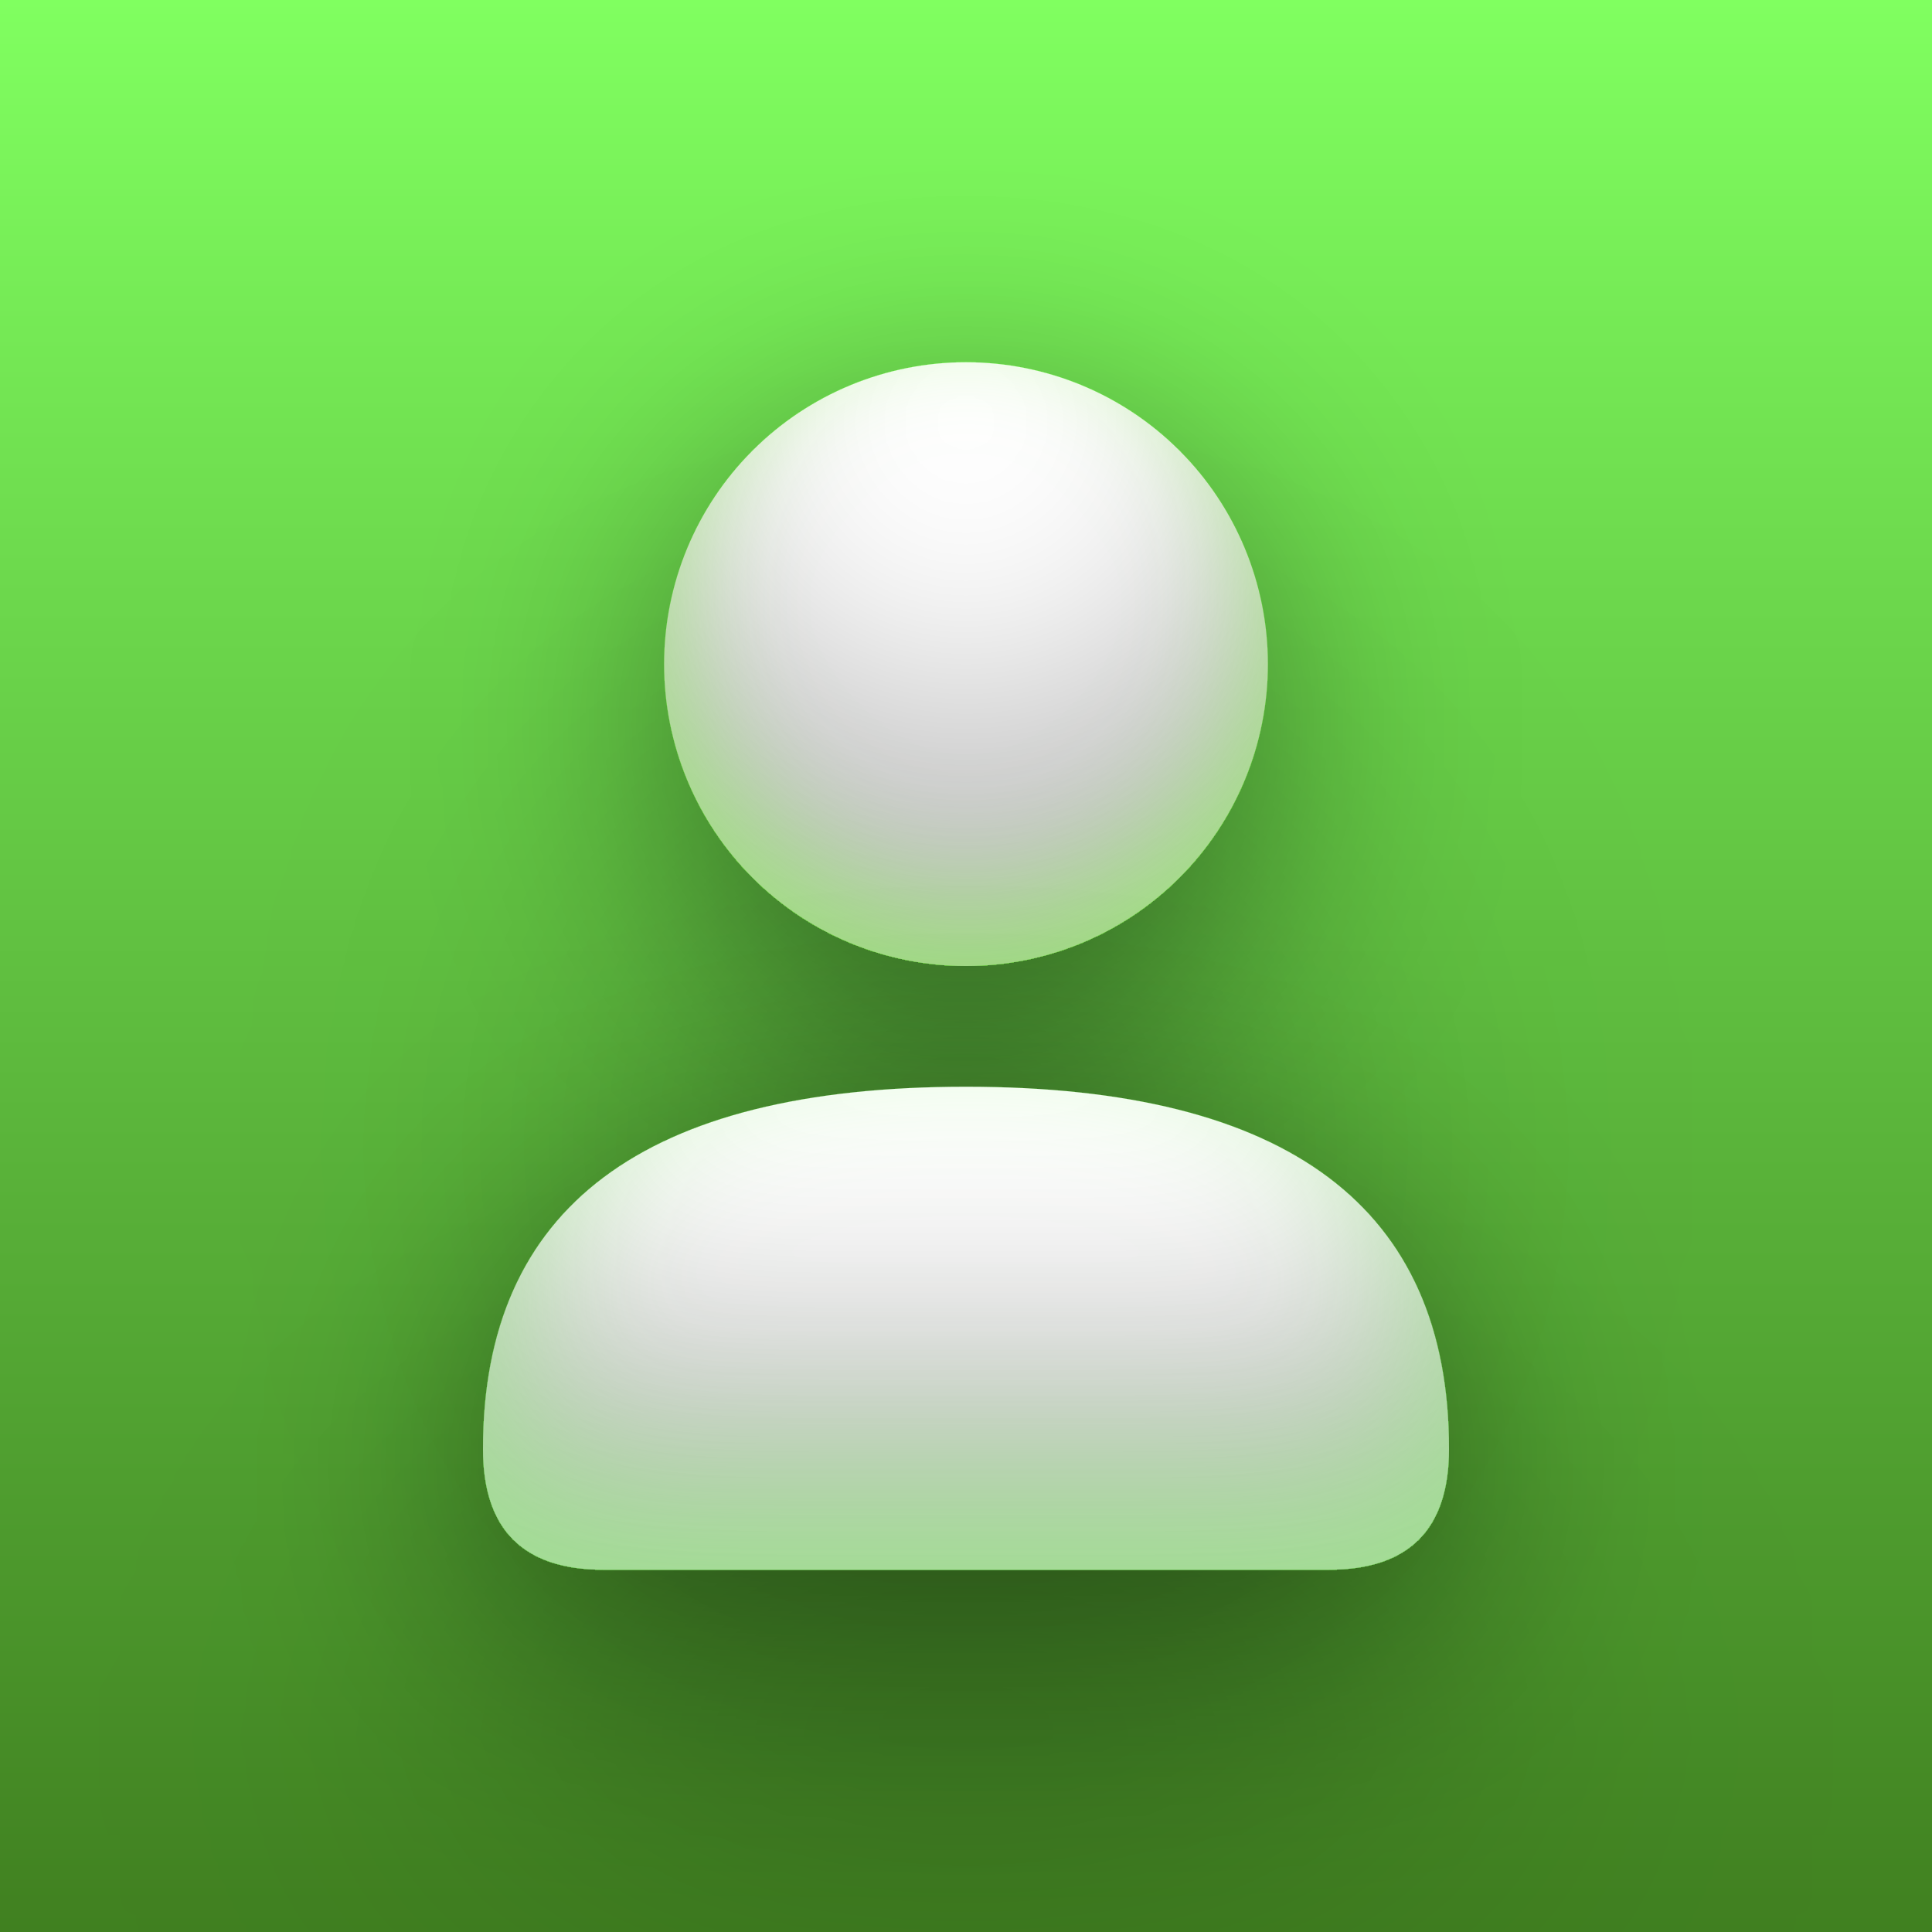
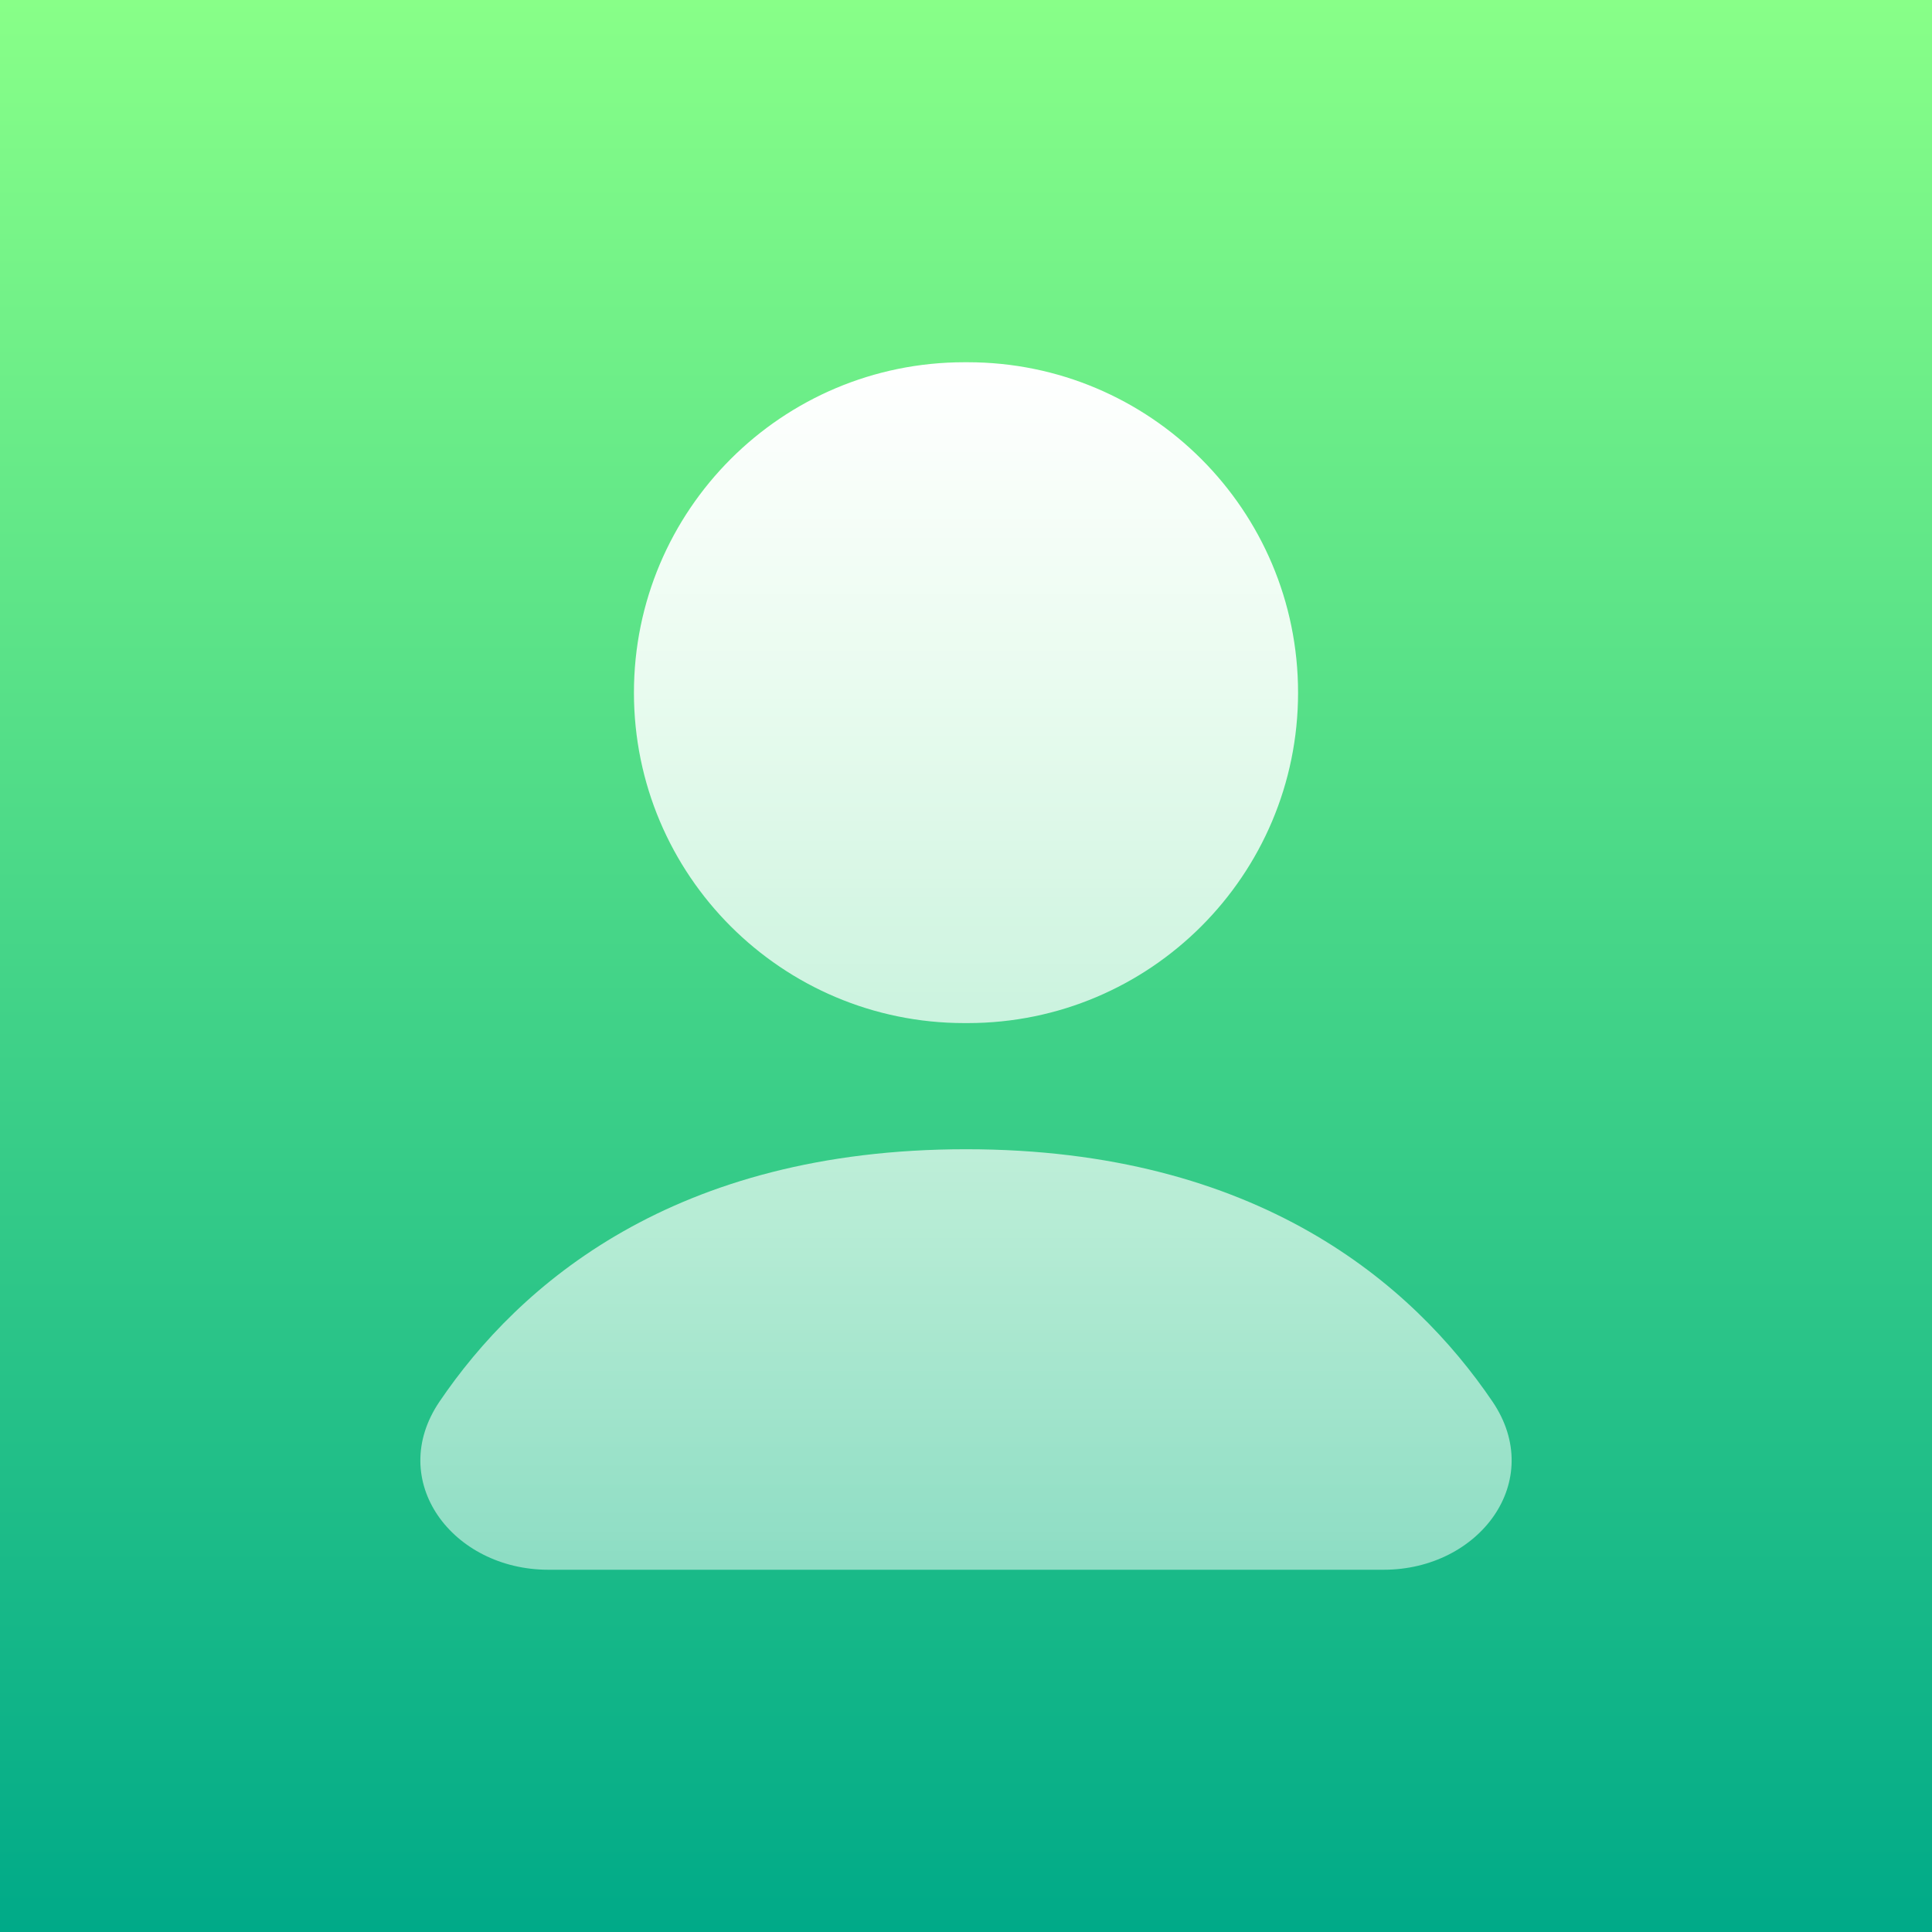
- <svg xmlns="http://www.w3.org/2000/svg" width="16" height="16" viewBox="0 0 16 16" fill="none">
-   <g clip-path="url(#clip0_3_53)">
-     <path d="M0 0H16V16H0V0ZM6.4 0H9.6C13.867 0 16 2.133 16 6.4V9.6C16 13.867 13.867 16 9.6 16H6.4C2.133 16 0 13.867 0 9.6V6.4C0 2.133 2.133 0 6.4 0Z" fill="url(#paint0_linear_3_53)" />
-     <g filter="url(#filter0_ddii_3_53)">
-       <path d="M8 3C7.337 3 6.701 3.263 6.232 3.732C5.763 4.201 5.5 4.837 5.5 5.5C5.5 6.163 5.763 6.799 6.232 7.268C6.701 7.737 7.337 8 8 8C8.663 8 9.299 7.737 9.768 7.268C10.237 6.799 10.5 6.163 10.5 5.5C10.5 4.837 10.237 4.201 9.768 3.732C9.299 3.263 8.663 3 8 3Z" fill="white" />
-     </g>
-     <g filter="url(#filter1_ddii_3_53)">
-       <path d="M8 9C10.667 9 12 10 12 12C12 12.667 11.667 13 11 13H5C4.333 13 4 12.667 4 12C4 10 5.333 9 8 9Z" fill="white" />
-     </g>
-   </g>
+ <svg xmlns="http://www.w3.org/2000/svg" width="64" height="64" viewBox="0 0 64 64" fill="none">
+   <rect width="64" height="64" fill="url(#paint0_linear_611_135)" />
+   <rect x="21" y="12" width="22" height="21.891" rx="10.945" fill="url(#paint1_linear_611_135)" />
+   <path d="M32 52H18.166C14.989 52 12.777 49.056 14.561 46.427C17.194 42.548 22.327 38.07 32 38.07C41.673 38.07 46.806 42.548 49.439 46.427C51.223 49.056 49.011 52 45.834 52H32Z" fill="url(#paint2_linear_611_135)" />
  <defs>
-     <filter id="filter0_ddii_3_53" x="1.5" y="1" width="13" height="15" filterUnits="userSpaceOnUse" color-interpolation-filters="sRGB">
-       <feFlood flood-opacity="0" result="BackgroundImageFix" />
-       <feColorMatrix in="SourceAlpha" type="matrix" values="0 0 0 0 0 0 0 0 0 0 0 0 0 0 0 0 0 0 127 0" result="hardAlpha" />
-       <feOffset dy="4" />
-       <feGaussianBlur stdDeviation="2" />
-       <feComposite in2="hardAlpha" operator="out" />
-       <feColorMatrix type="matrix" values="0 0 0 0 0 0 0 0 0 0 0 0 0 0 0 0 0 0 0.25 0" />
-       <feBlend mode="normal" in2="BackgroundImageFix" result="effect1_dropShadow_3_53" />
-       <feColorMatrix in="SourceAlpha" type="matrix" values="0 0 0 0 0 0 0 0 0 0 0 0 0 0 0 0 0 0 127 0" result="hardAlpha" />
-       <feOffset dy="0.5" />
-       <feGaussianBlur stdDeviation="1" />
-       <feComposite in2="hardAlpha" operator="out" />
-       <feColorMatrix type="matrix" values="0 0 0 0 0 0 0 0 0 0 0 0 0 0 0 0 0 0 0.4 0" />
-       <feBlend mode="normal" in2="effect1_dropShadow_3_53" result="effect2_dropShadow_3_53" />
-       <feBlend mode="normal" in="SourceGraphic" in2="effect2_dropShadow_3_53" result="shape" />
-       <feColorMatrix in="SourceAlpha" type="matrix" values="0 0 0 0 0 0 0 0 0 0 0 0 0 0 0 0 0 0 127 0" result="hardAlpha" />
-       <feOffset dy="-2" />
-       <feGaussianBlur stdDeviation="1" />
-       <feComposite in2="hardAlpha" operator="arithmetic" k2="-1" k3="1" />
-       <feColorMatrix type="matrix" values="0 0 0 0 0 0 0 0 0 0 0 0 0 0 0 0 0 0 0.25 0" />
-       <feBlend mode="normal" in2="shape" result="effect3_innerShadow_3_53" />
-       <feColorMatrix in="SourceAlpha" type="matrix" values="0 0 0 0 0 0 0 0 0 0 0 0 0 0 0 0 0 0 127 0" result="hardAlpha" />
-       <feOffset dy="-0.5" />
-       <feGaussianBlur stdDeviation="0.5" />
-       <feComposite in2="hardAlpha" operator="arithmetic" k2="-1" k3="1" />
-       <feColorMatrix type="matrix" values="0 0 0 0 0.502 0 0 0 0 1 0 0 0 0 0.251 0 0 0 0.5 0" />
-       <feBlend mode="normal" in2="effect3_innerShadow_3_53" result="effect4_innerShadow_3_53" />
-     </filter>
-     <filter id="filter1_ddii_3_53" x="0" y="7" width="16" height="14" filterUnits="userSpaceOnUse" color-interpolation-filters="sRGB">
-       <feFlood flood-opacity="0" result="BackgroundImageFix" />
-       <feColorMatrix in="SourceAlpha" type="matrix" values="0 0 0 0 0 0 0 0 0 0 0 0 0 0 0 0 0 0 127 0" result="hardAlpha" />
-       <feOffset dy="4" />
-       <feGaussianBlur stdDeviation="2" />
-       <feComposite in2="hardAlpha" operator="out" />
-       <feColorMatrix type="matrix" values="0 0 0 0 0 0 0 0 0 0 0 0 0 0 0 0 0 0 0.25 0" />
-       <feBlend mode="normal" in2="BackgroundImageFix" result="effect1_dropShadow_3_53" />
-       <feColorMatrix in="SourceAlpha" type="matrix" values="0 0 0 0 0 0 0 0 0 0 0 0 0 0 0 0 0 0 127 0" result="hardAlpha" />
-       <feOffset dy="0.5" />
-       <feGaussianBlur stdDeviation="1" />
-       <feComposite in2="hardAlpha" operator="out" />
-       <feColorMatrix type="matrix" values="0 0 0 0 0 0 0 0 0 0 0 0 0 0 0 0 0 0 0.4 0" />
-       <feBlend mode="normal" in2="effect1_dropShadow_3_53" result="effect2_dropShadow_3_53" />
-       <feBlend mode="normal" in="SourceGraphic" in2="effect2_dropShadow_3_53" result="shape" />
-       <feColorMatrix in="SourceAlpha" type="matrix" values="0 0 0 0 0 0 0 0 0 0 0 0 0 0 0 0 0 0 127 0" result="hardAlpha" />
-       <feOffset dy="-2" />
-       <feGaussianBlur stdDeviation="1" />
-       <feComposite in2="hardAlpha" operator="arithmetic" k2="-1" k3="1" />
-       <feColorMatrix type="matrix" values="0 0 0 0 0 0 0 0 0 0 0 0 0 0 0 0 0 0 0.25 0" />
-       <feBlend mode="normal" in2="shape" result="effect3_innerShadow_3_53" />
-       <feColorMatrix in="SourceAlpha" type="matrix" values="0 0 0 0 0 0 0 0 0 0 0 0 0 0 0 0 0 0 127 0" result="hardAlpha" />
-       <feOffset dy="-0.75" />
-       <feGaussianBlur stdDeviation="0.75" />
-       <feComposite in2="hardAlpha" operator="arithmetic" k2="-1" k3="1" />
-       <feColorMatrix type="matrix" values="0 0 0 0 0.502 0 0 0 0 1 0 0 0 0 0.376 0 0 0 0.5 0" />
-       <feBlend mode="normal" in2="effect3_innerShadow_3_53" result="effect4_innerShadow_3_53" />
-     </filter>
-     <linearGradient id="paint0_linear_3_53" x1="0" y1="0" x2="0" y2="16" gradientUnits="userSpaceOnUse">
-       <stop stop-color="#80FF60" />
-       <stop offset="1" stop-color="#408020" />
+     <linearGradient id="paint0_linear_611_135" x1="32" y1="64" x2="32" y2="-8.58307e-06" gradientUnits="userSpaceOnUse">
+       <stop stop-color="#00AA88" />
+       <stop offset="1" stop-color="#88FF88" />
    </linearGradient>
-     <clipPath id="clip0_3_53">
-       <rect width="16" height="16" fill="white" />
-     </clipPath>
+     <linearGradient id="paint1_linear_611_135" x1="32" y1="12" x2="32" y2="52" gradientUnits="userSpaceOnUse">
+       <stop stop-color="white" />
+       <stop offset="1" stop-color="white" stop-opacity="0.5" />
+     </linearGradient>
+     <linearGradient id="paint2_linear_611_135" x1="32" y1="12" x2="32" y2="52" gradientUnits="userSpaceOnUse">
+       <stop stop-color="white" />
+       <stop offset="1" stop-color="white" stop-opacity="0.5" />
+     </linearGradient>
  </defs>
</svg>
